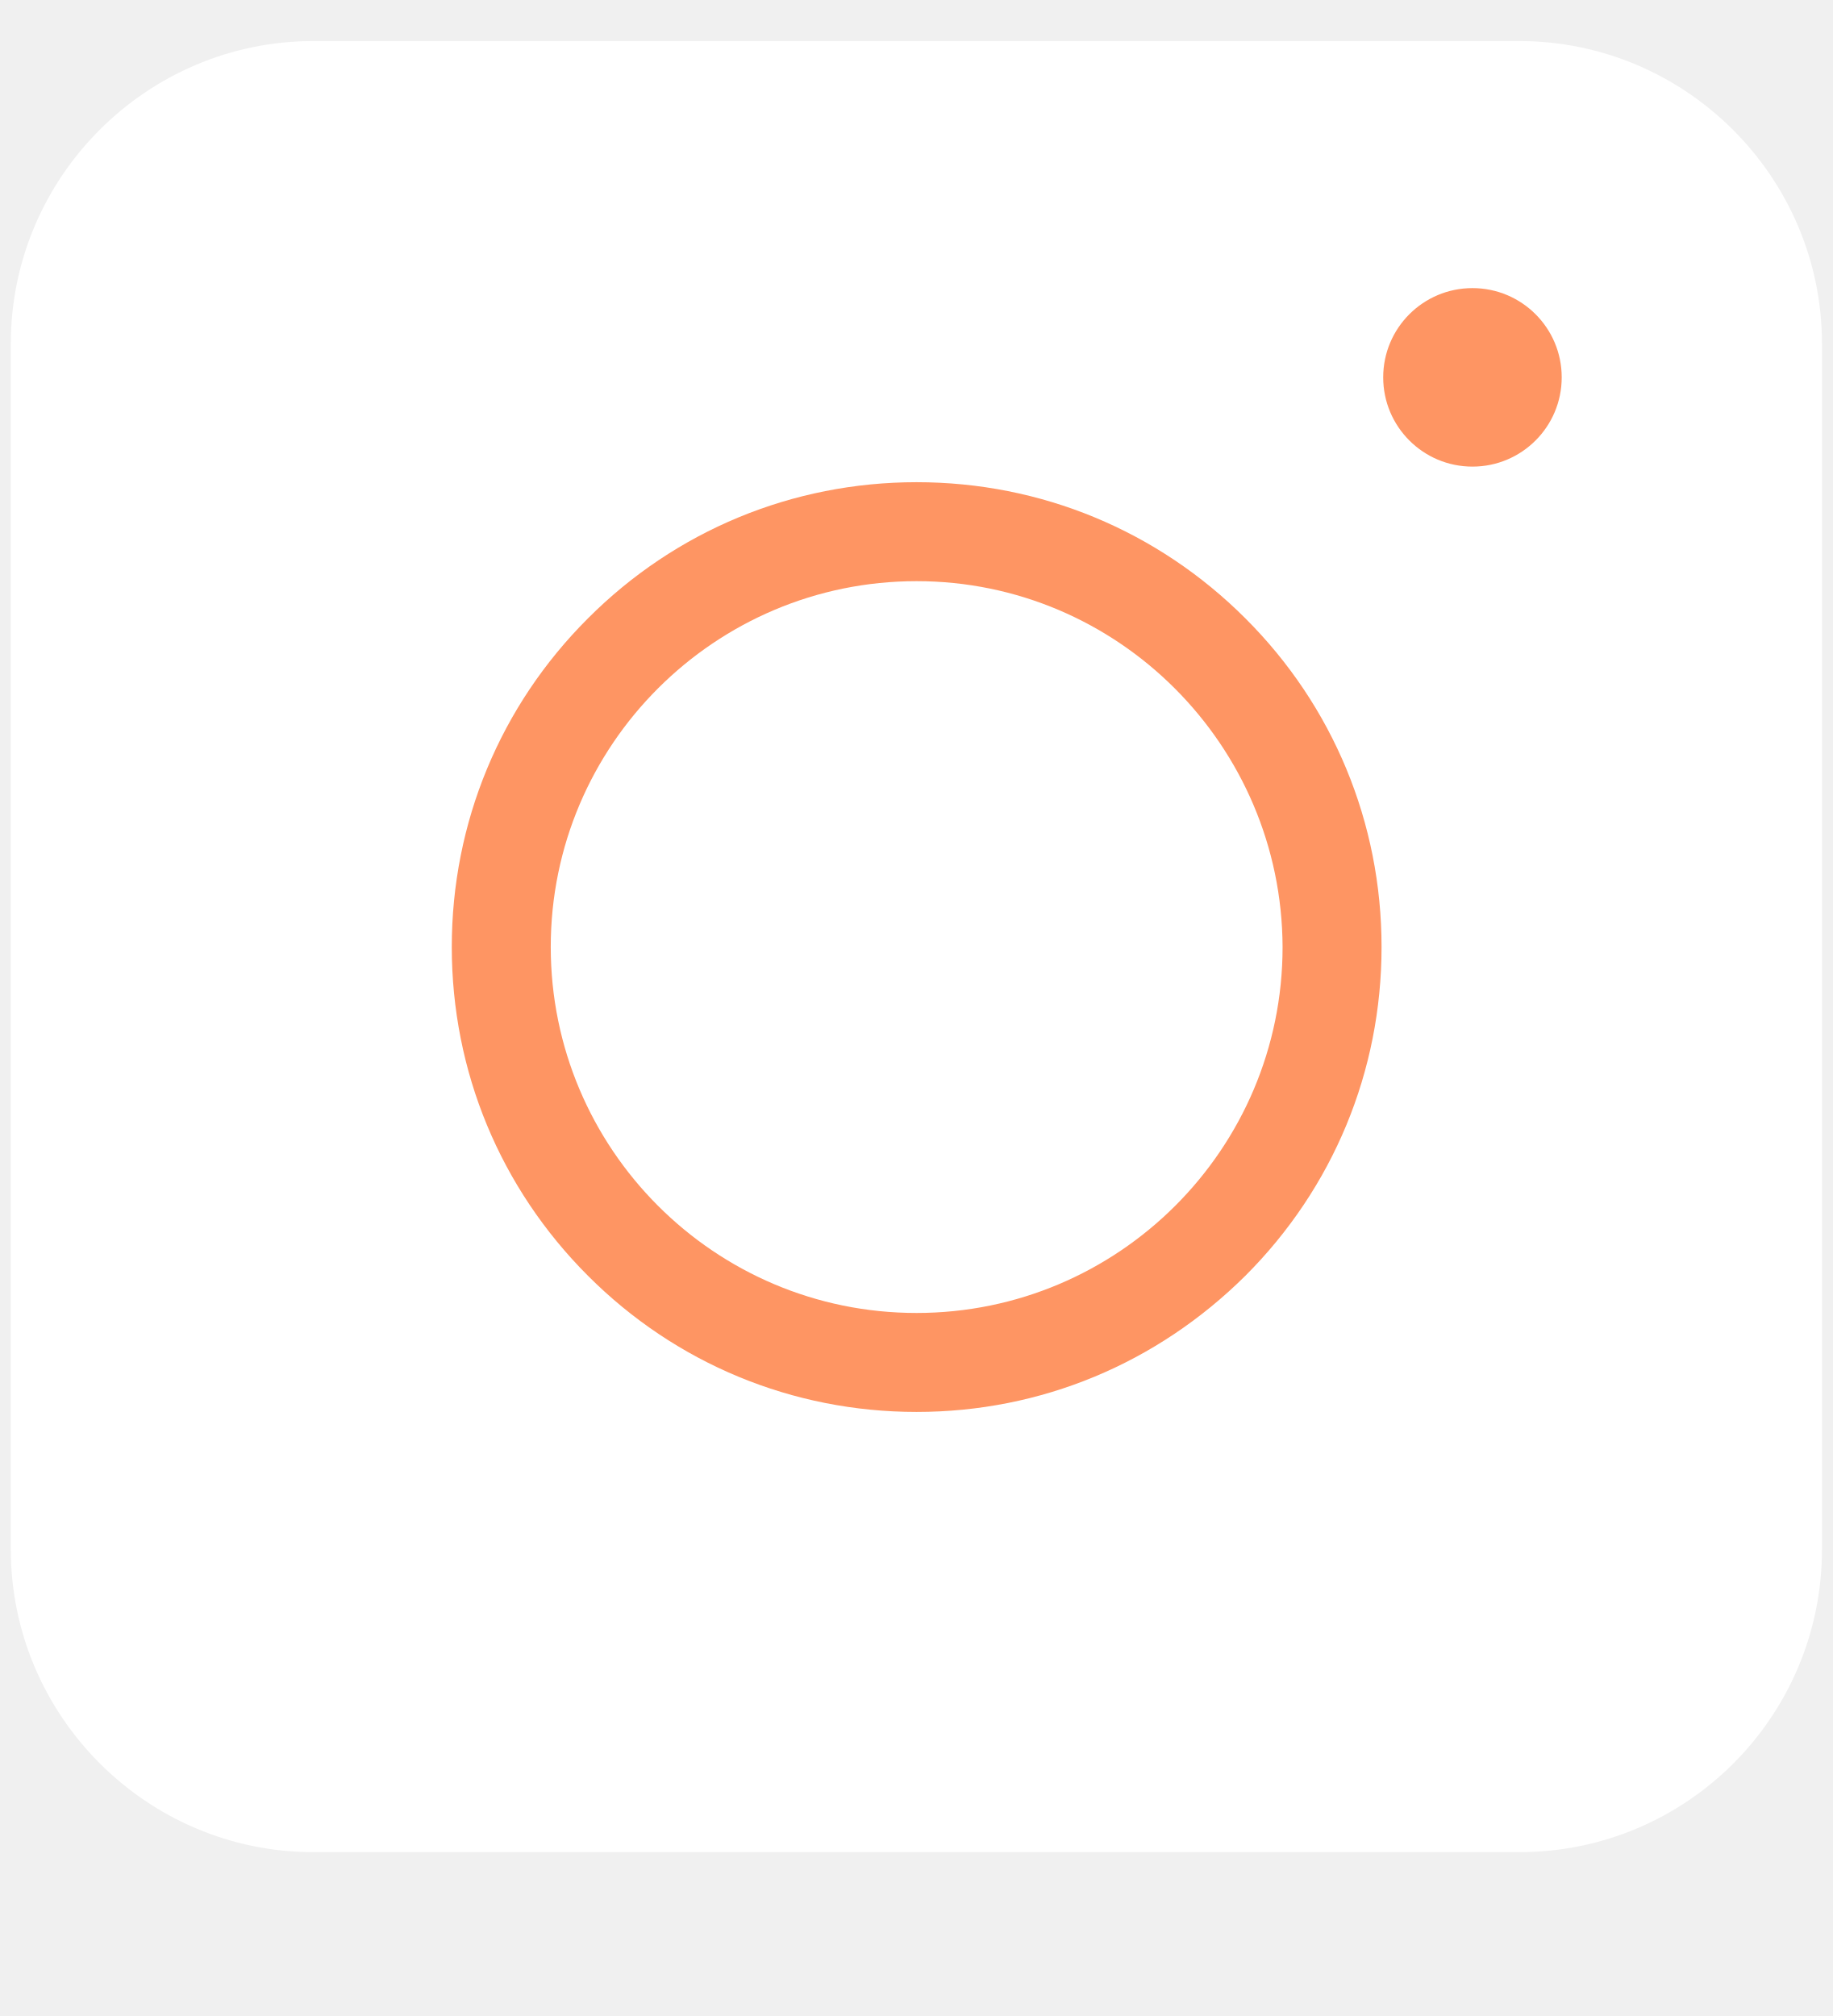
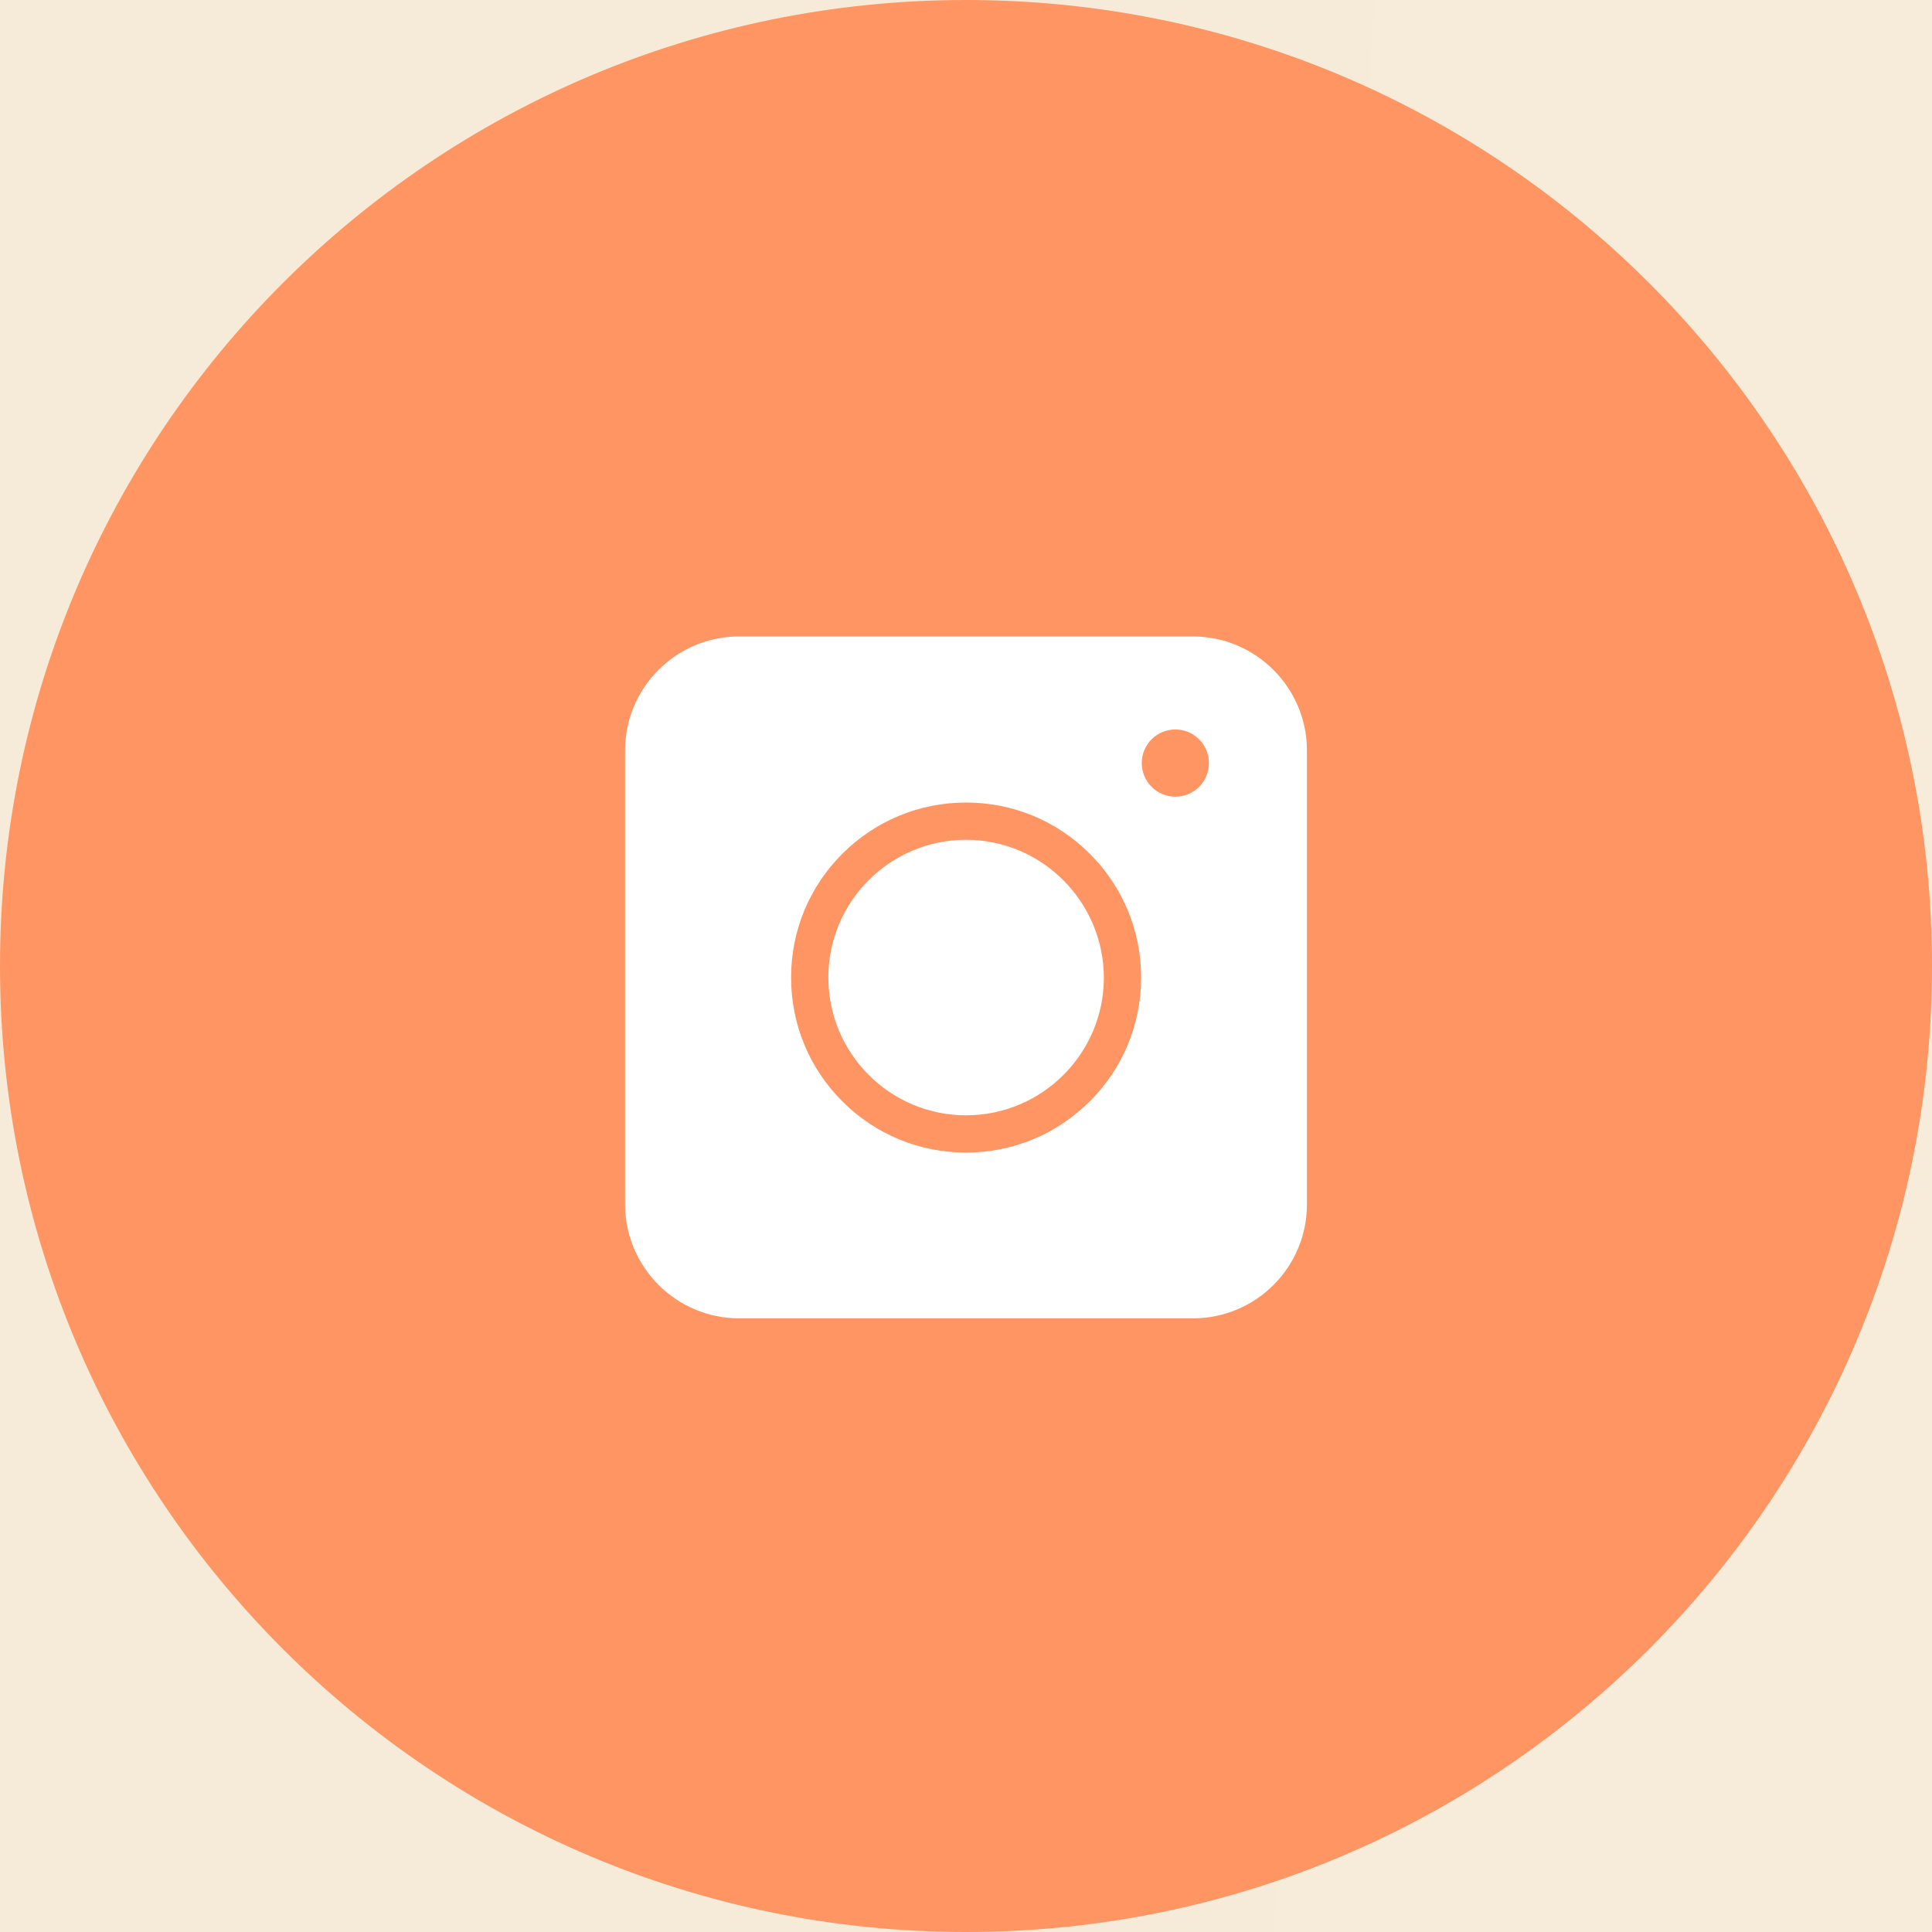
- <svg xmlns="http://www.w3.org/2000/svg" width="10" height="11" viewBox="0 0 10 11" fill="none">
-   <path d="M8.289 10.106H1.71C0.801 10.106 0.059 9.363 0.059 8.454V1.875C0.059 0.966 0.801 0.224 1.71 0.224H8.289C9.198 0.224 9.941 0.966 9.941 1.875V8.454C9.941 9.367 9.202 10.106 8.289 10.106Z" fill="white" />
-   <path d="M5.001 7.704C4.324 7.704 3.686 7.44 3.208 6.961C2.729 6.482 2.465 5.845 2.465 5.167C2.465 4.49 2.729 3.852 3.208 3.374C3.686 2.895 4.324 2.631 5.001 2.631C5.679 2.631 6.316 2.895 6.795 3.374C7.274 3.852 7.538 4.49 7.538 5.167C7.538 5.845 7.274 6.482 6.795 6.961C6.312 7.44 5.679 7.704 5.001 7.704ZM5.001 3.171C3.902 3.171 3.005 4.064 3.005 5.167C3.005 6.267 3.897 7.164 5.001 7.164C6.101 7.164 6.998 6.271 6.998 5.167C6.994 4.068 6.101 3.171 5.001 3.171Z" fill="#FE9563" />
-   <path d="M8.034 2.546C8.303 2.546 8.521 2.328 8.521 2.059C8.521 1.79 8.303 1.572 8.034 1.572C7.765 1.572 7.547 1.79 7.547 2.059C7.547 2.328 7.765 2.546 8.034 2.546Z" fill="#FE9563" />
+ <svg xmlns="http://www.w3.org/2000/svg" width="28" height="28" viewBox="0 0 28 28" fill="none">
+   <rect width="28" height="28" fill="#F5F5F5" />
+   <g id="template_01" clip-path="url(#clip0_2_6241)">
+     <rect width="1440" height="11606" transform="translate(-637 -11559)" fill="#FFFCF5" />
+     <rect id="Rectangle 452" x="-637" y="-19" width="1440" height="66" fill="url(#paint0_linear_2_6241)" />
+     <g id="Group 1605">
+       <circle id="Ellipse 2" cx="14" cy="14" r="14" fill="#FE9563" />
+       <g id="Instagram">
+         <path id="Vector" d="M17.289 19.106H10.71C9.801 19.106 9.059 18.363 9.059 17.454V10.875C9.059 9.966 9.801 9.224 10.71 9.224H17.289C18.198 9.224 18.941 9.966 18.941 10.875V17.454C18.941 18.367 18.202 19.106 17.289 19.106Z" fill="white" />
+         <path id="Vector_2" d="M14.001 16.704C13.324 16.704 12.686 16.44 12.207 15.961C11.729 15.482 11.465 14.845 11.465 14.167C11.465 13.49 11.729 12.852 12.207 12.374C12.686 11.895 13.324 11.631 14.001 11.631C14.679 11.631 15.316 11.895 15.795 12.374C16.274 12.852 16.538 13.49 16.538 14.167C16.538 14.845 16.274 15.482 15.795 15.961C15.312 16.44 14.679 16.704 14.001 16.704ZM14.001 12.171C12.902 12.171 12.005 13.063 12.005 14.167C12.005 15.267 12.898 16.164 14.001 16.164C15.101 16.164 15.998 15.271 15.998 14.167C15.994 13.068 15.101 12.171 14.001 12.171Z" fill="#FE9563" />
+         <path id="Vector_3" d="M17.034 11.546C17.303 11.546 17.521 11.328 17.521 11.059C17.521 10.79 17.303 10.572 17.034 10.572C16.765 10.572 16.547 10.79 16.547 11.059C16.547 11.328 16.765 11.546 17.034 11.546Z" fill="#FE9563" />
+       </g>
+     </g>
+   </g>
+   <defs>
+     <linearGradient id="paint0_linear_2_6241" x1="-637" y1="-19" x2="794.5" y2="55.5" gradientUnits="userSpaceOnUse">
+       <stop stop-color="#F7E6CB" />
+       <stop offset="1" stop-color="#F5F2EA" />
+     </linearGradient>
+     <clipPath id="clip0_2_6241">
+       <rect width="1440" height="11606" fill="white" transform="translate(-637 -11559)" />
+     </clipPath>
+   </defs>
</svg>
